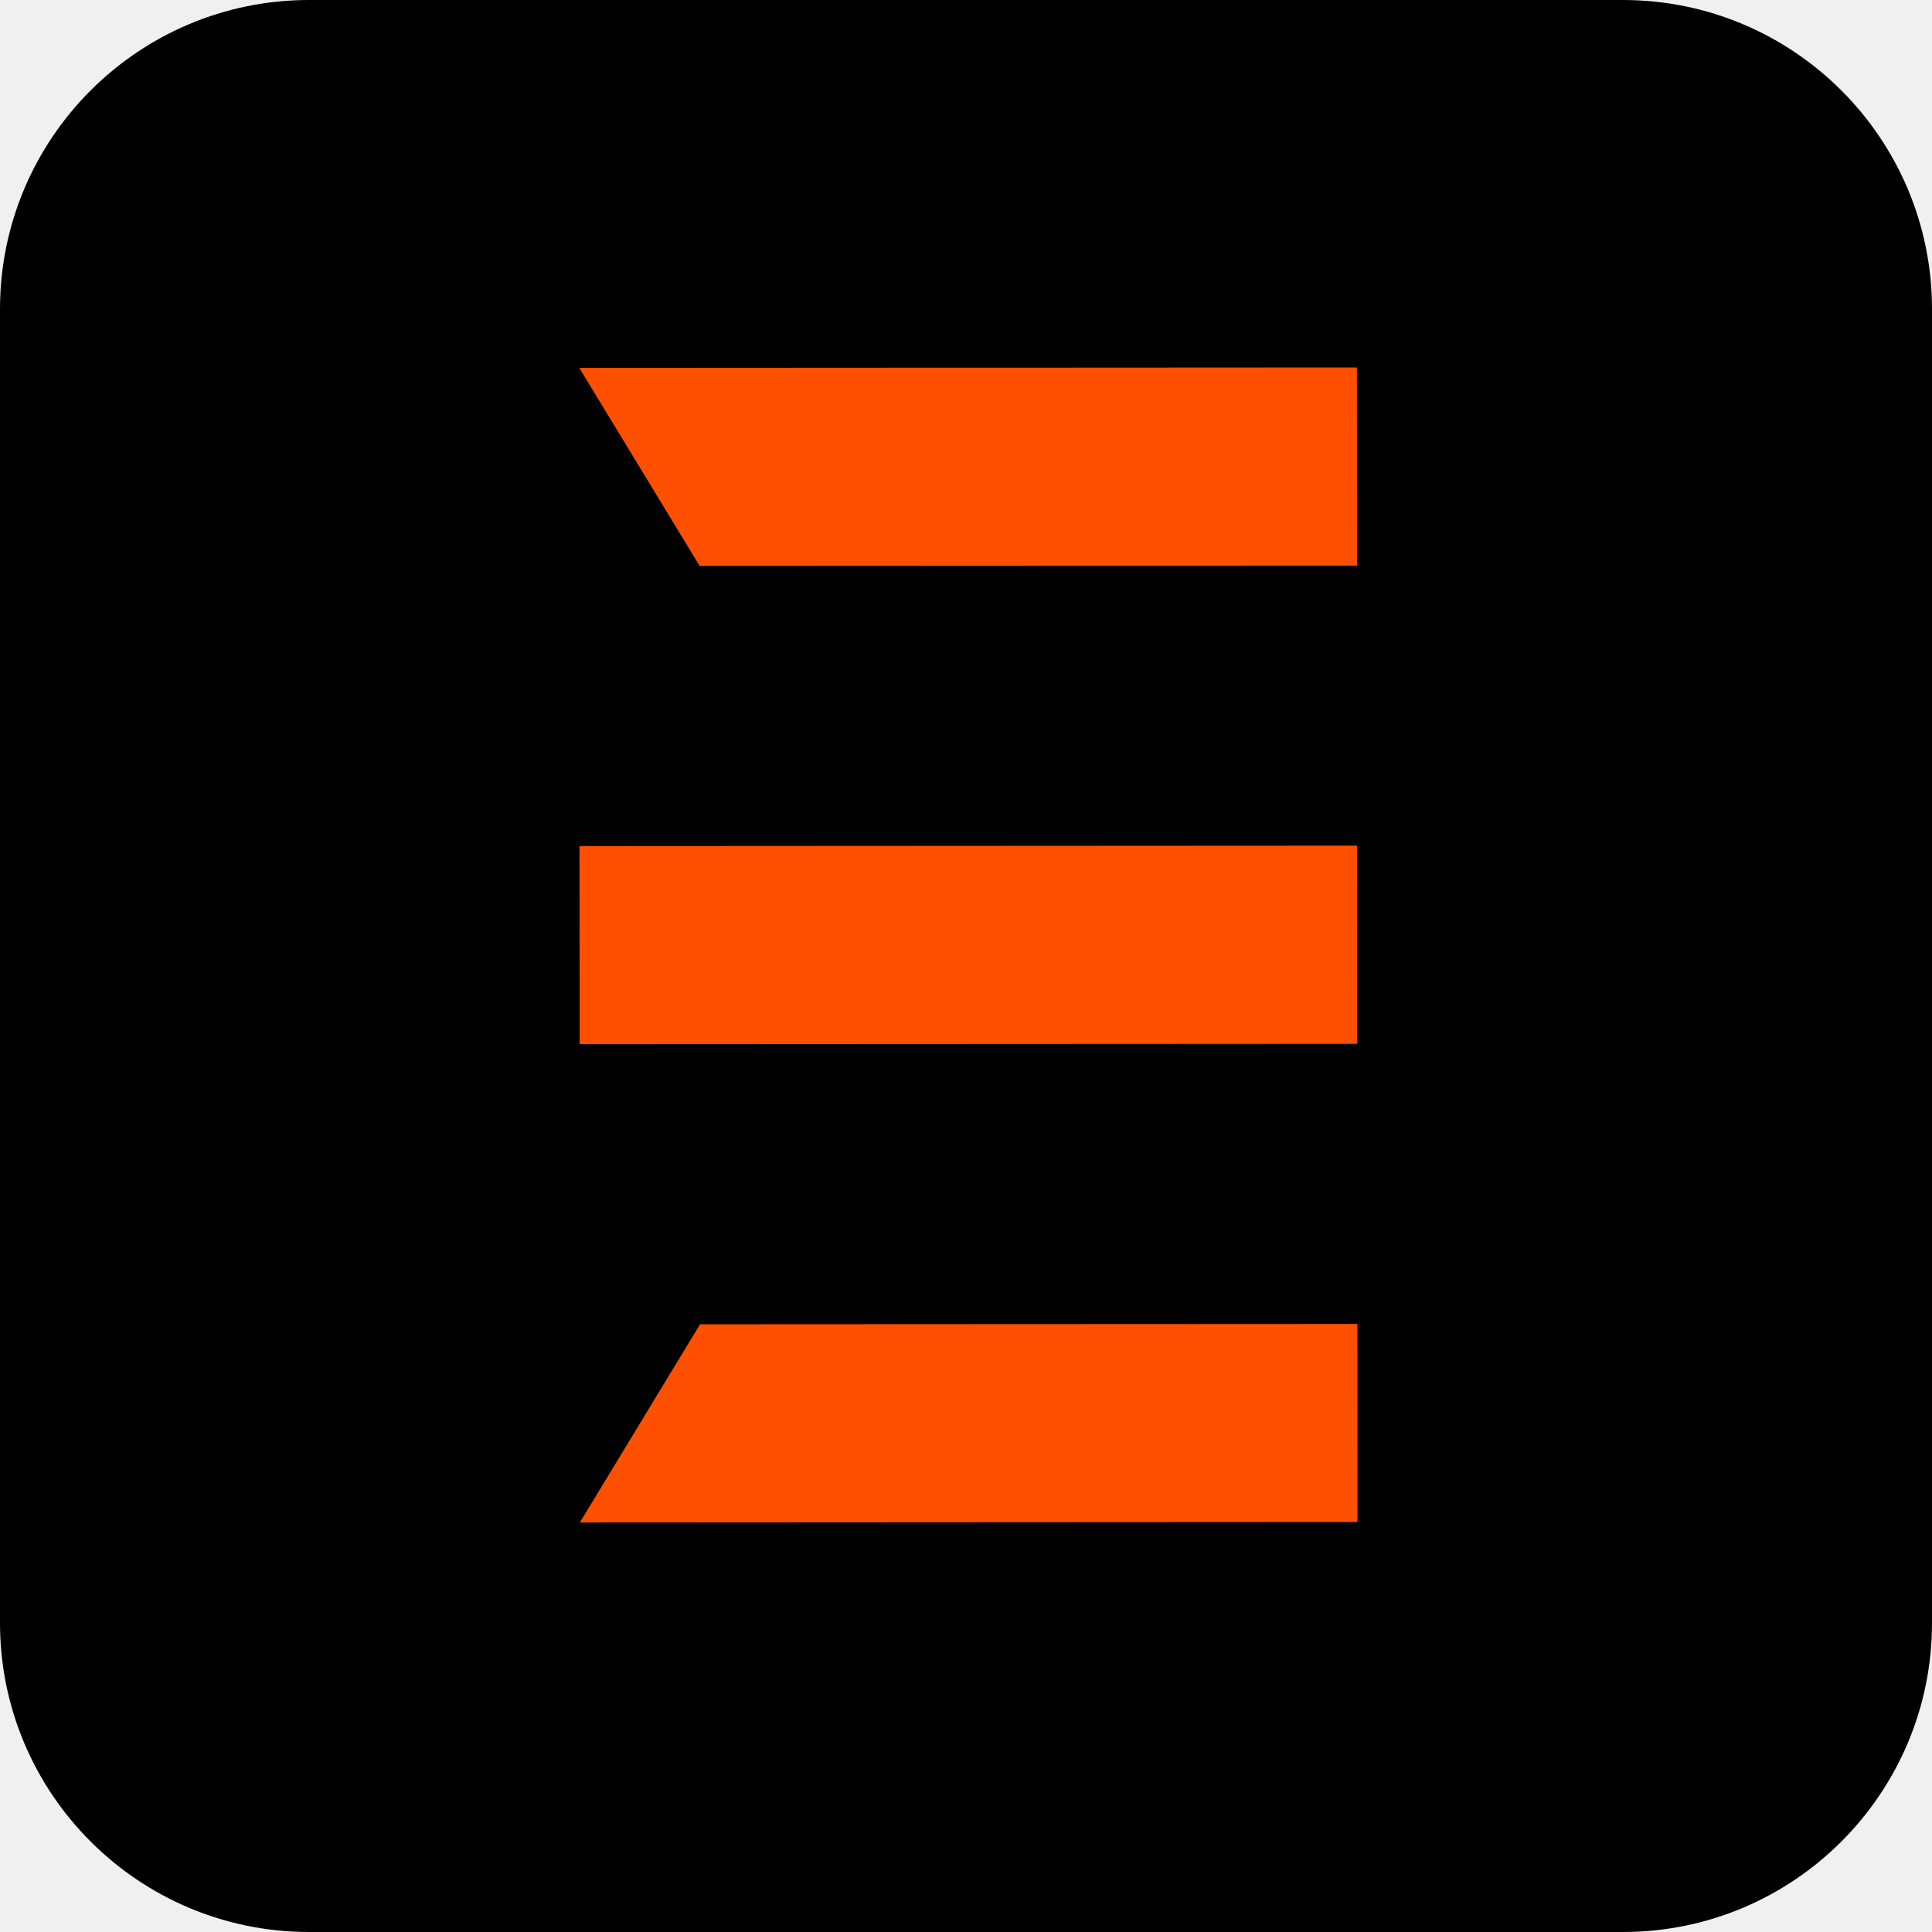
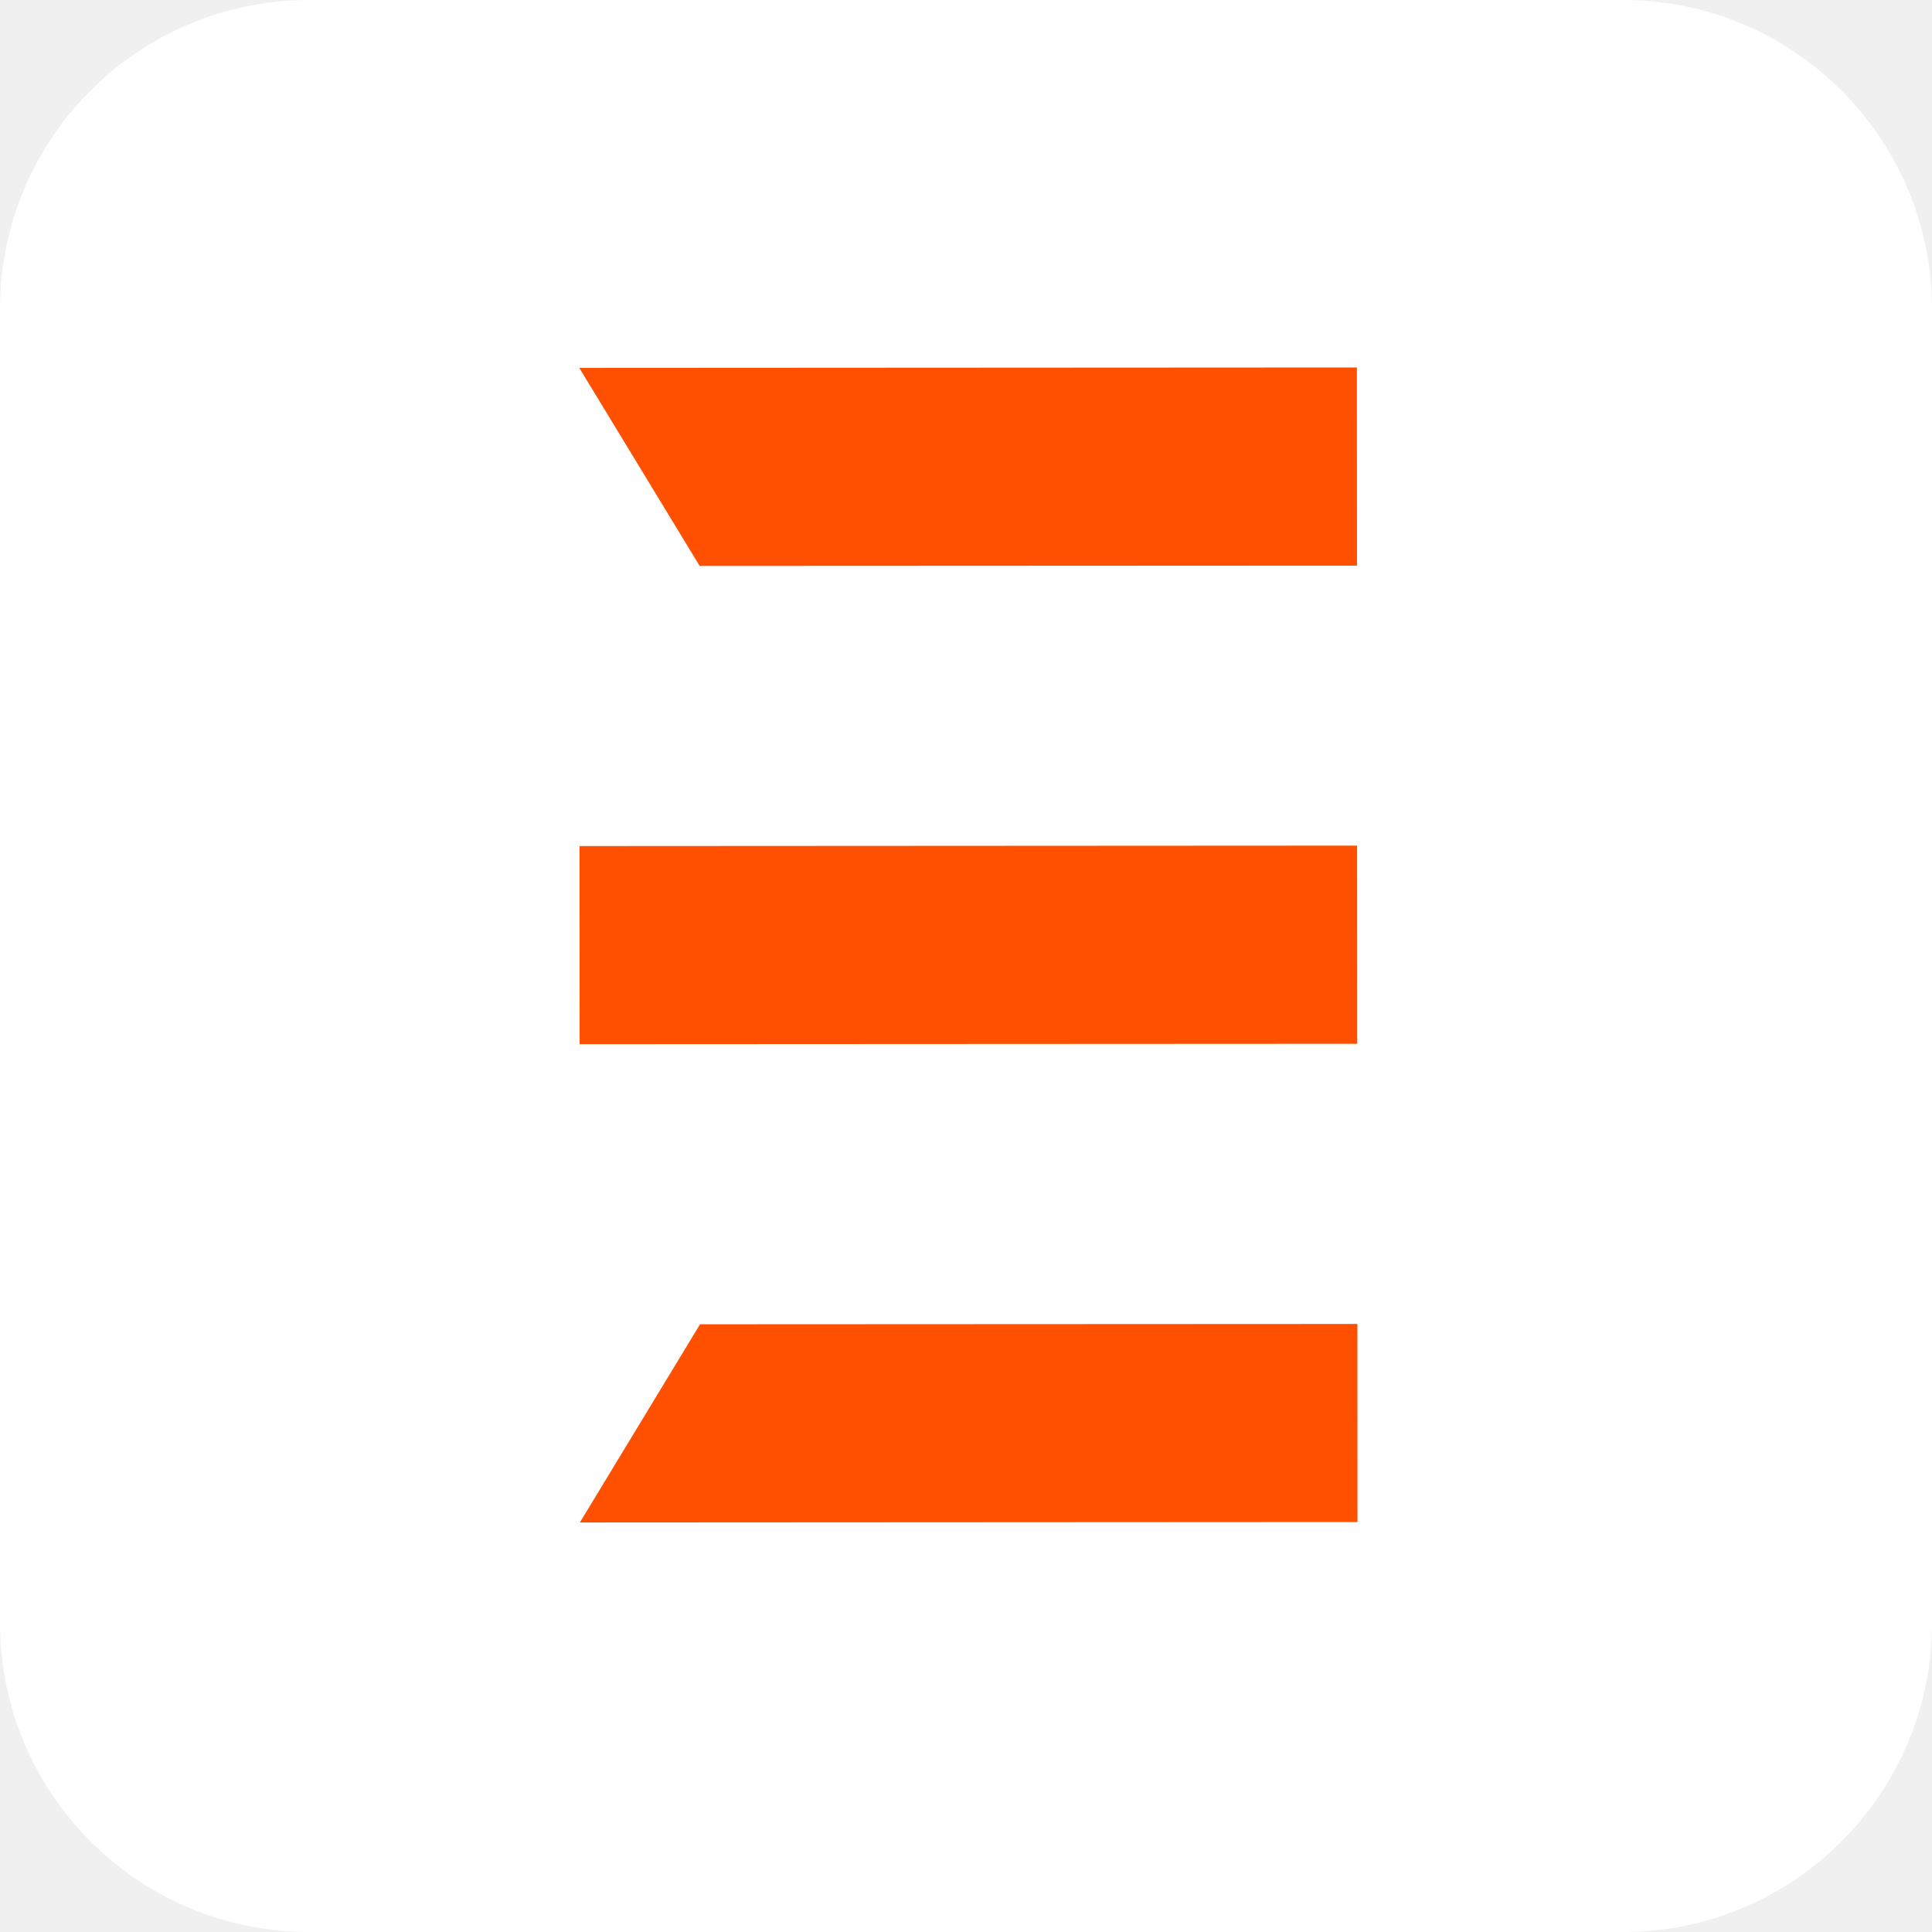
<svg xmlns="http://www.w3.org/2000/svg" width="50" height="50" viewBox="0 0 50 50">
-   <rect width="50" height="50" fill="#000" rx="8" ry="8" />
+   <rect width="50" height="50" fill="#ffffff" rx="8" ry="8" />
  <g fill="#fe5000">
    <path d="M 14.992 9.521 L 18.107 14.646 L 35.119 14.638 L 35.116 9.51 L 14.992 9.521 Z" />
    <path d="M 15.001 27.023 L 35.125 27.013 L 35.122 21.885 L 14.998 21.896 L 15.001 27.023 Z" />
    <path d="M 15.007 39.401 L 35.131 39.39 L 35.129 34.264 L 18.117 34.272 L 15.007 39.401 Z" />
  </g>
</svg>
